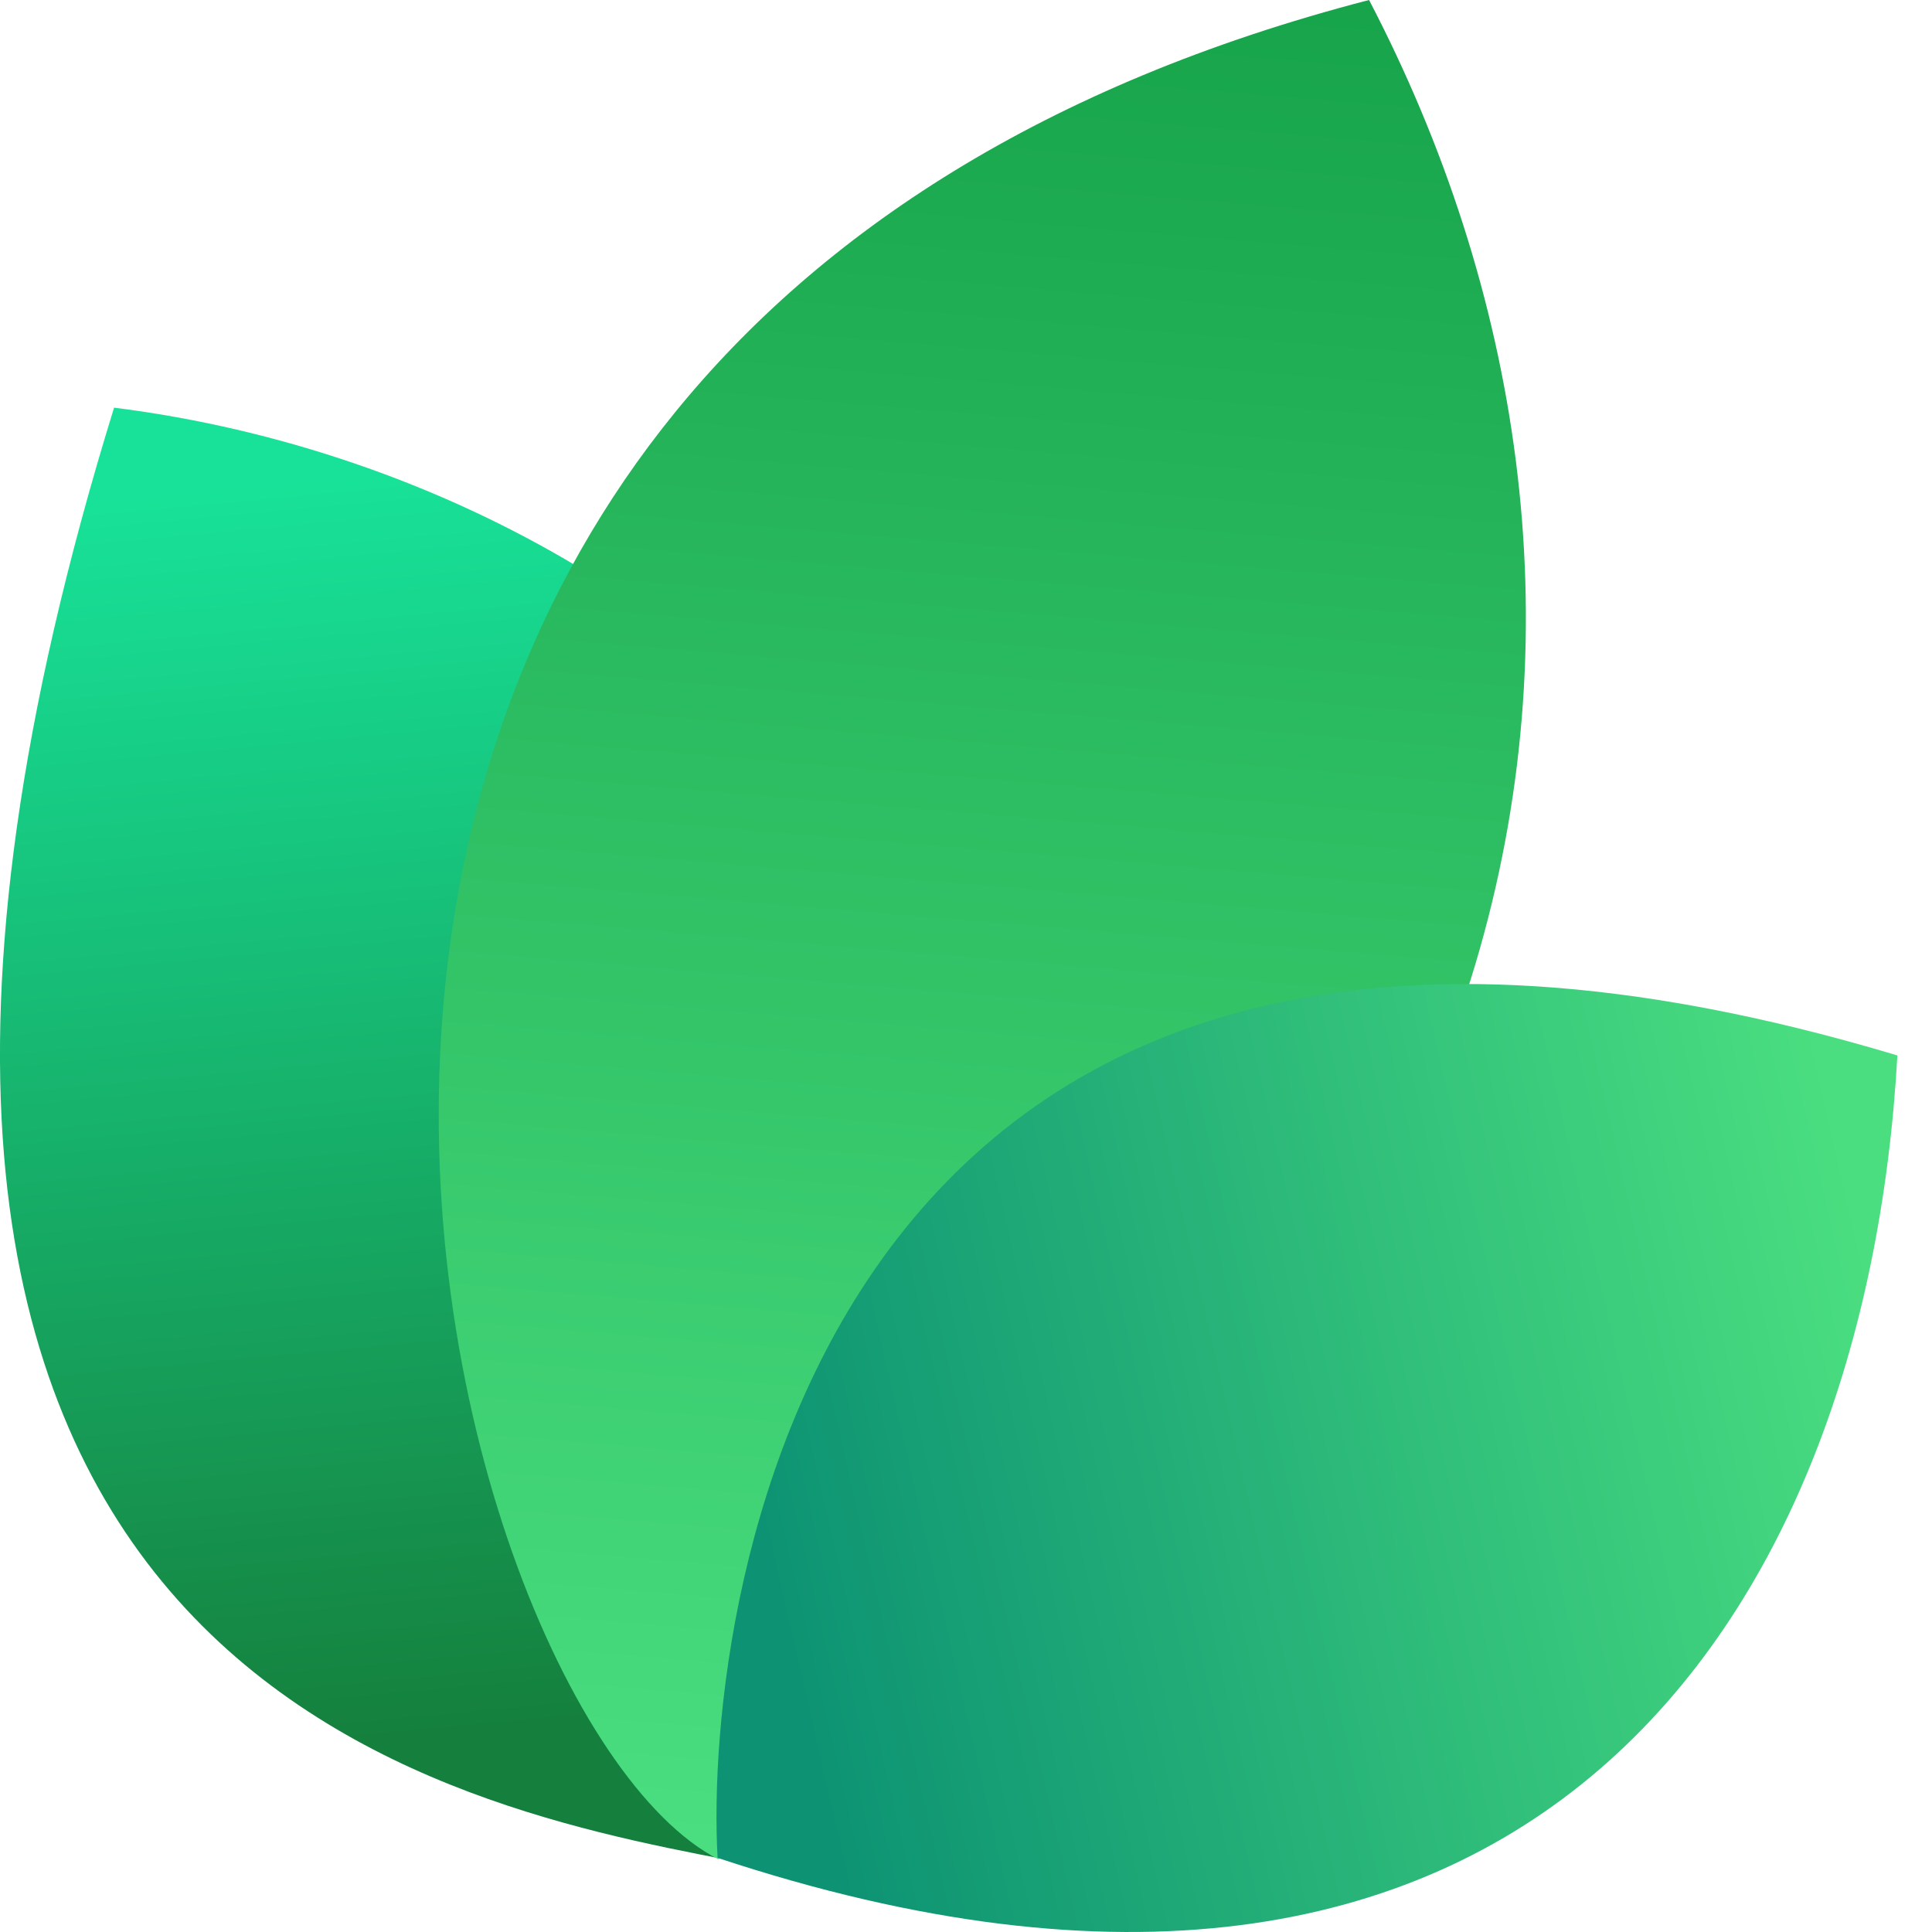
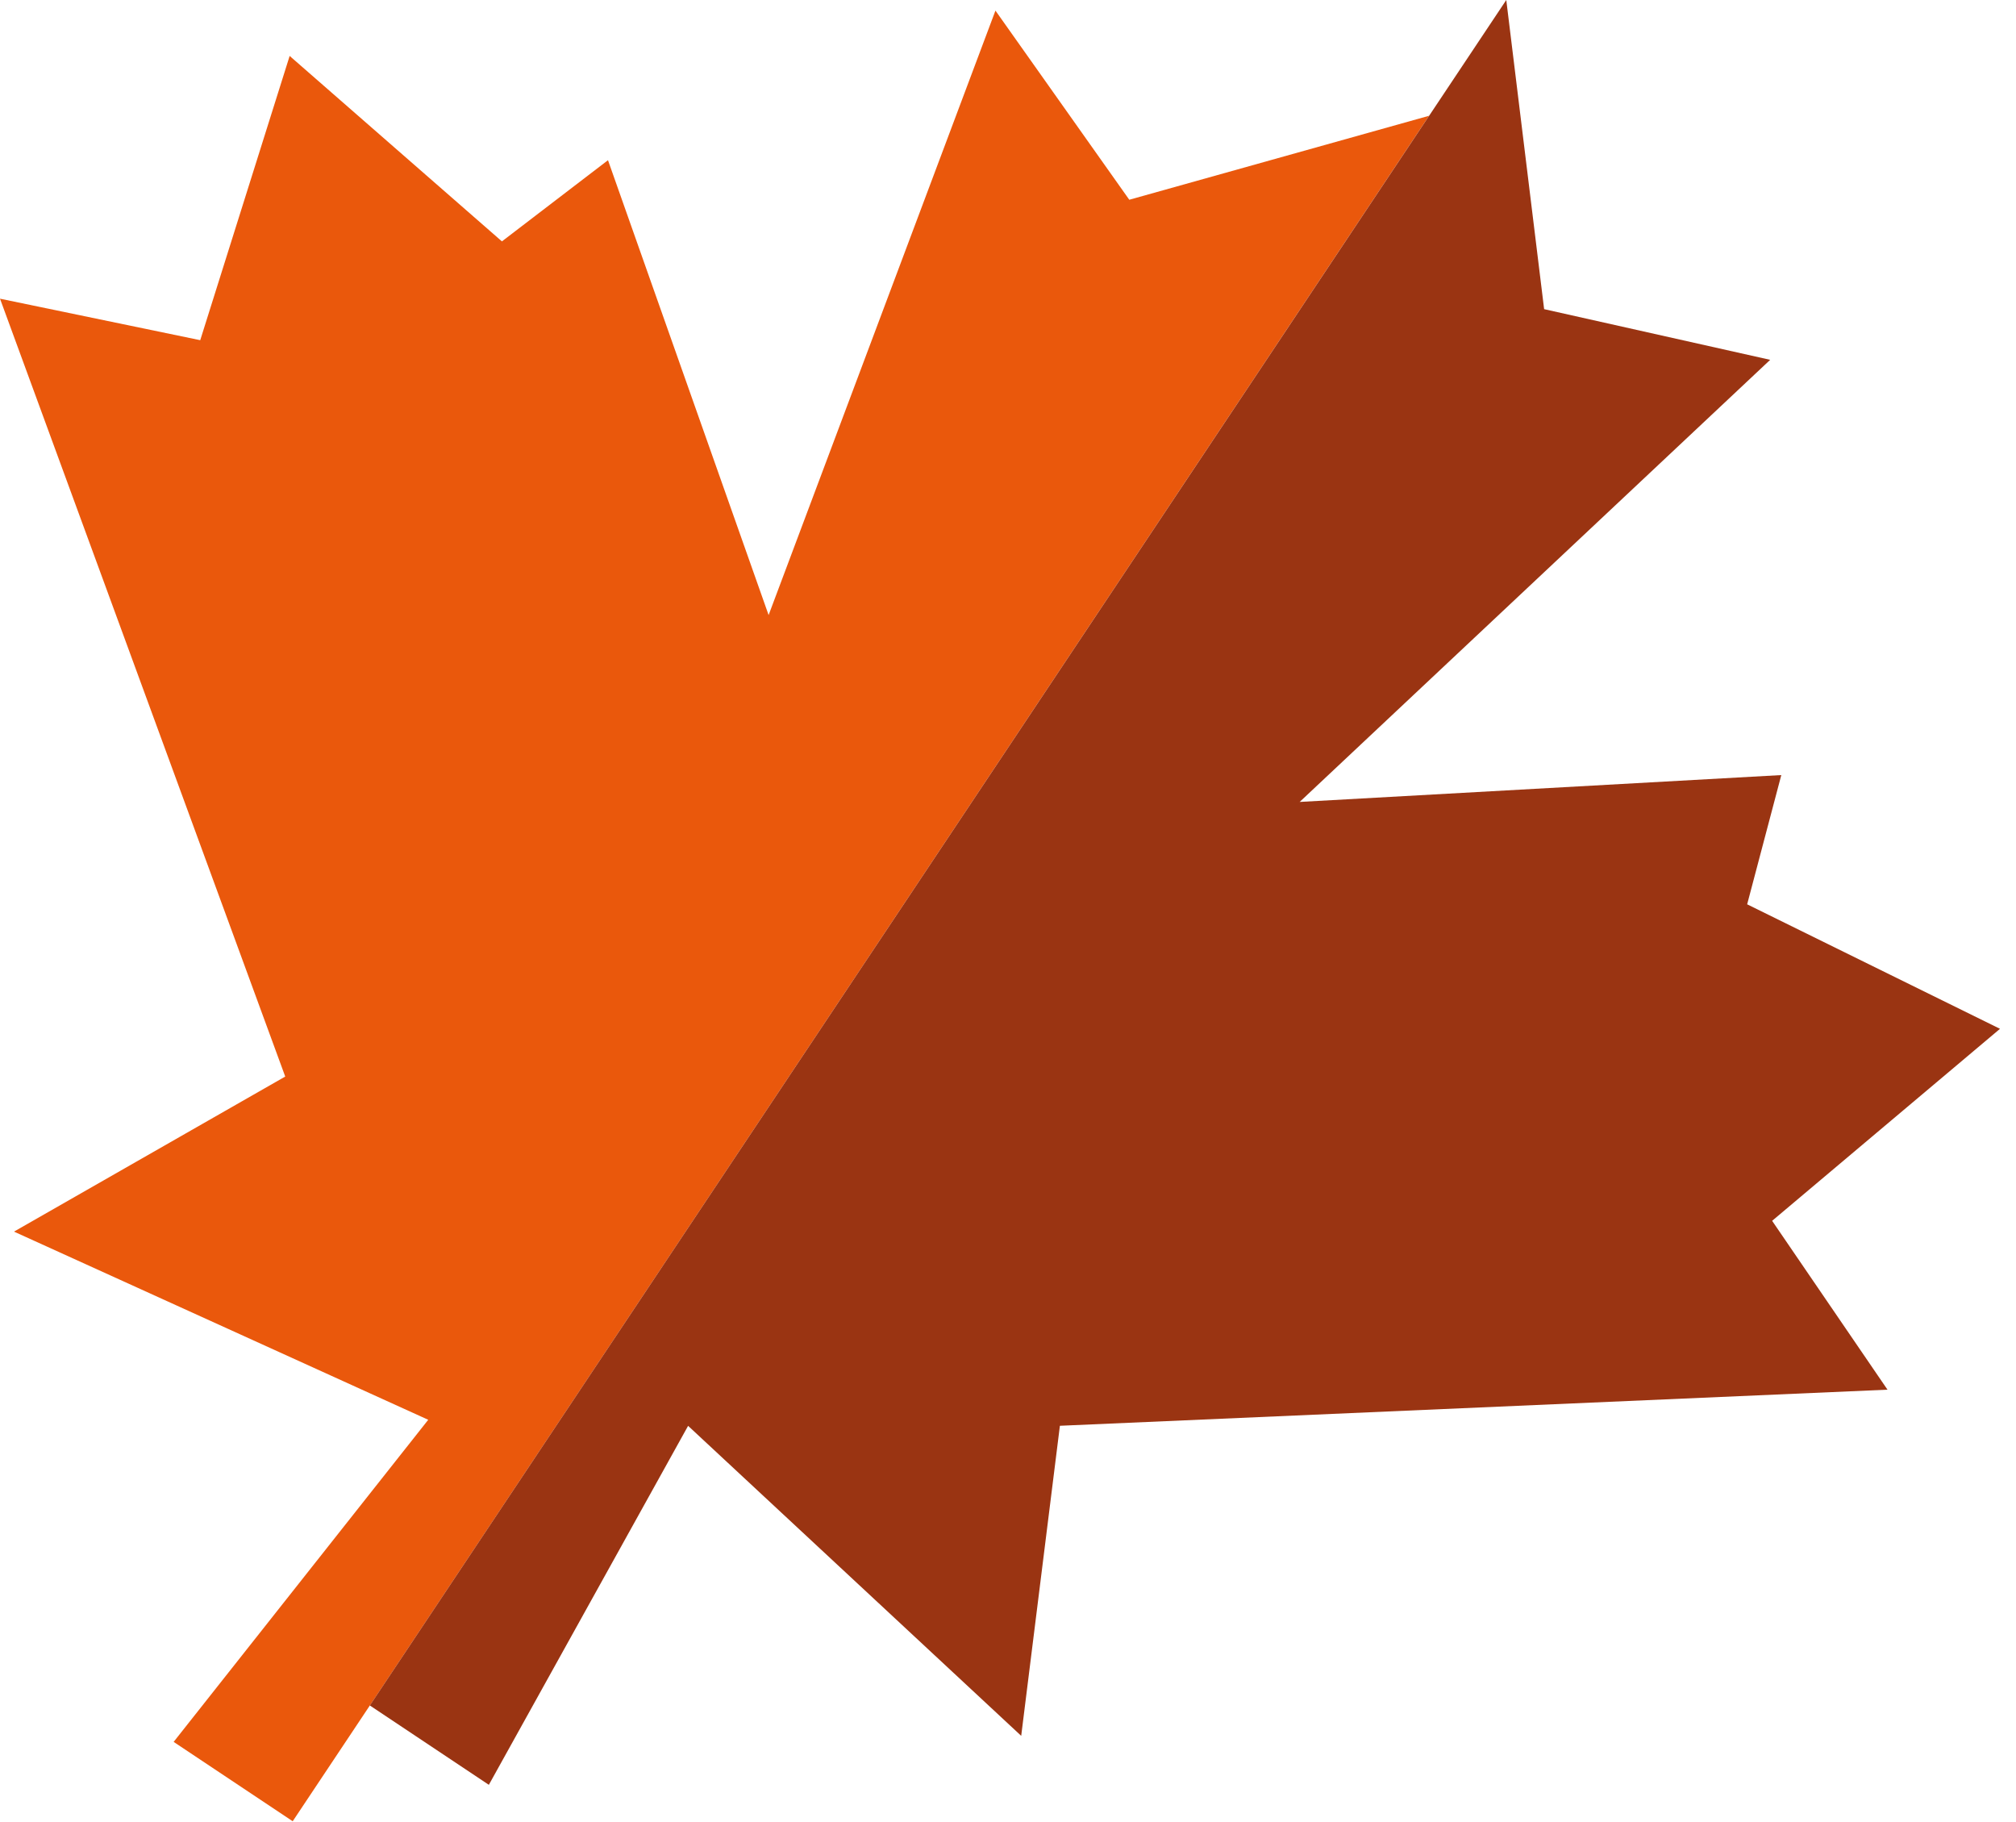
- <svg xmlns="http://www.w3.org/2000/svg" width="24" height="24" viewBox="0 0 24 24" fill="none">
-   <path d="M9.061 23.108C5.268 22.377 -3.391 20.627 1.417 5.064C9.634 6.099 16.973 14.064 9.061 23.108Z" fill="url(#paint0_linear_17557_2021)" />
-   <path d="M8.919 23.094C5.276 21.222 0.784 4.209 17.007 0C20.757 7.193 19.621 16.545 8.919 23.094Z" fill="url(#paint1_linear_17557_2021)" />
-   <path d="M8.914 23.079C8.735 19.882 10.159 9.085 23.57 13.111C23.181 20.123 18.984 26.418 8.914 23.079Z" fill="url(#paint2_linear_17557_2021)" />
-   <defs>
-     <linearGradient id="paint0_linear_17557_2021" x1="3.776" y1="5.916" x2="5.232" y2="21.559" gradientUnits="userSpaceOnUse">
-       <stop stop-color="#18E299" />
-       <stop offset="1" stop-color="#15803D" />
-     </linearGradient>
-     <linearGradient id="paint1_linear_17557_2021" x1="12.171" y1="-0.718" x2="10.19" y2="22.983" gradientUnits="userSpaceOnUse">
-       <stop stop-color="#16A34A" />
-       <stop offset="1" stop-color="#4ADE80" />
-     </linearGradient>
-     <linearGradient id="paint2_linear_17557_2021" x1="23.133" y1="15.353" x2="9.338" y2="18.52" gradientUnits="userSpaceOnUse">
-       <stop stop-color="#4ADE80" />
-       <stop offset="1" stop-color="#0D9373" />
-     </linearGradient>
-   </defs>
+ <svg xmlns="http://www.w3.org/2000/svg" width="31" height="28" viewBox="0 0 31 28" fill="none">
+   <path d="M6.585 21.828L2.67 26.78L4.501 28L21.975 1.78L17.365 3.071L15.307 0.163L11.819 9.456L9.349 2.463L7.718 3.711L4.454 0.86L3.079 5.23L0 4.592L4.386 16.551L0.215 18.935L6.585 21.828Z" fill="#EA580C" />
+   <path d="M10.581 21.921L7.517 27.44L5.687 26.22L23.162 0L23.744 4.753L27.22 5.532L19.985 12.329L27.391 11.916L26.866 13.903L30.754 15.817L27.25 18.769L29.024 21.365L16.298 21.92L15.703 26.687L10.581 21.921Z" fill="#9A3412" />
</svg>
